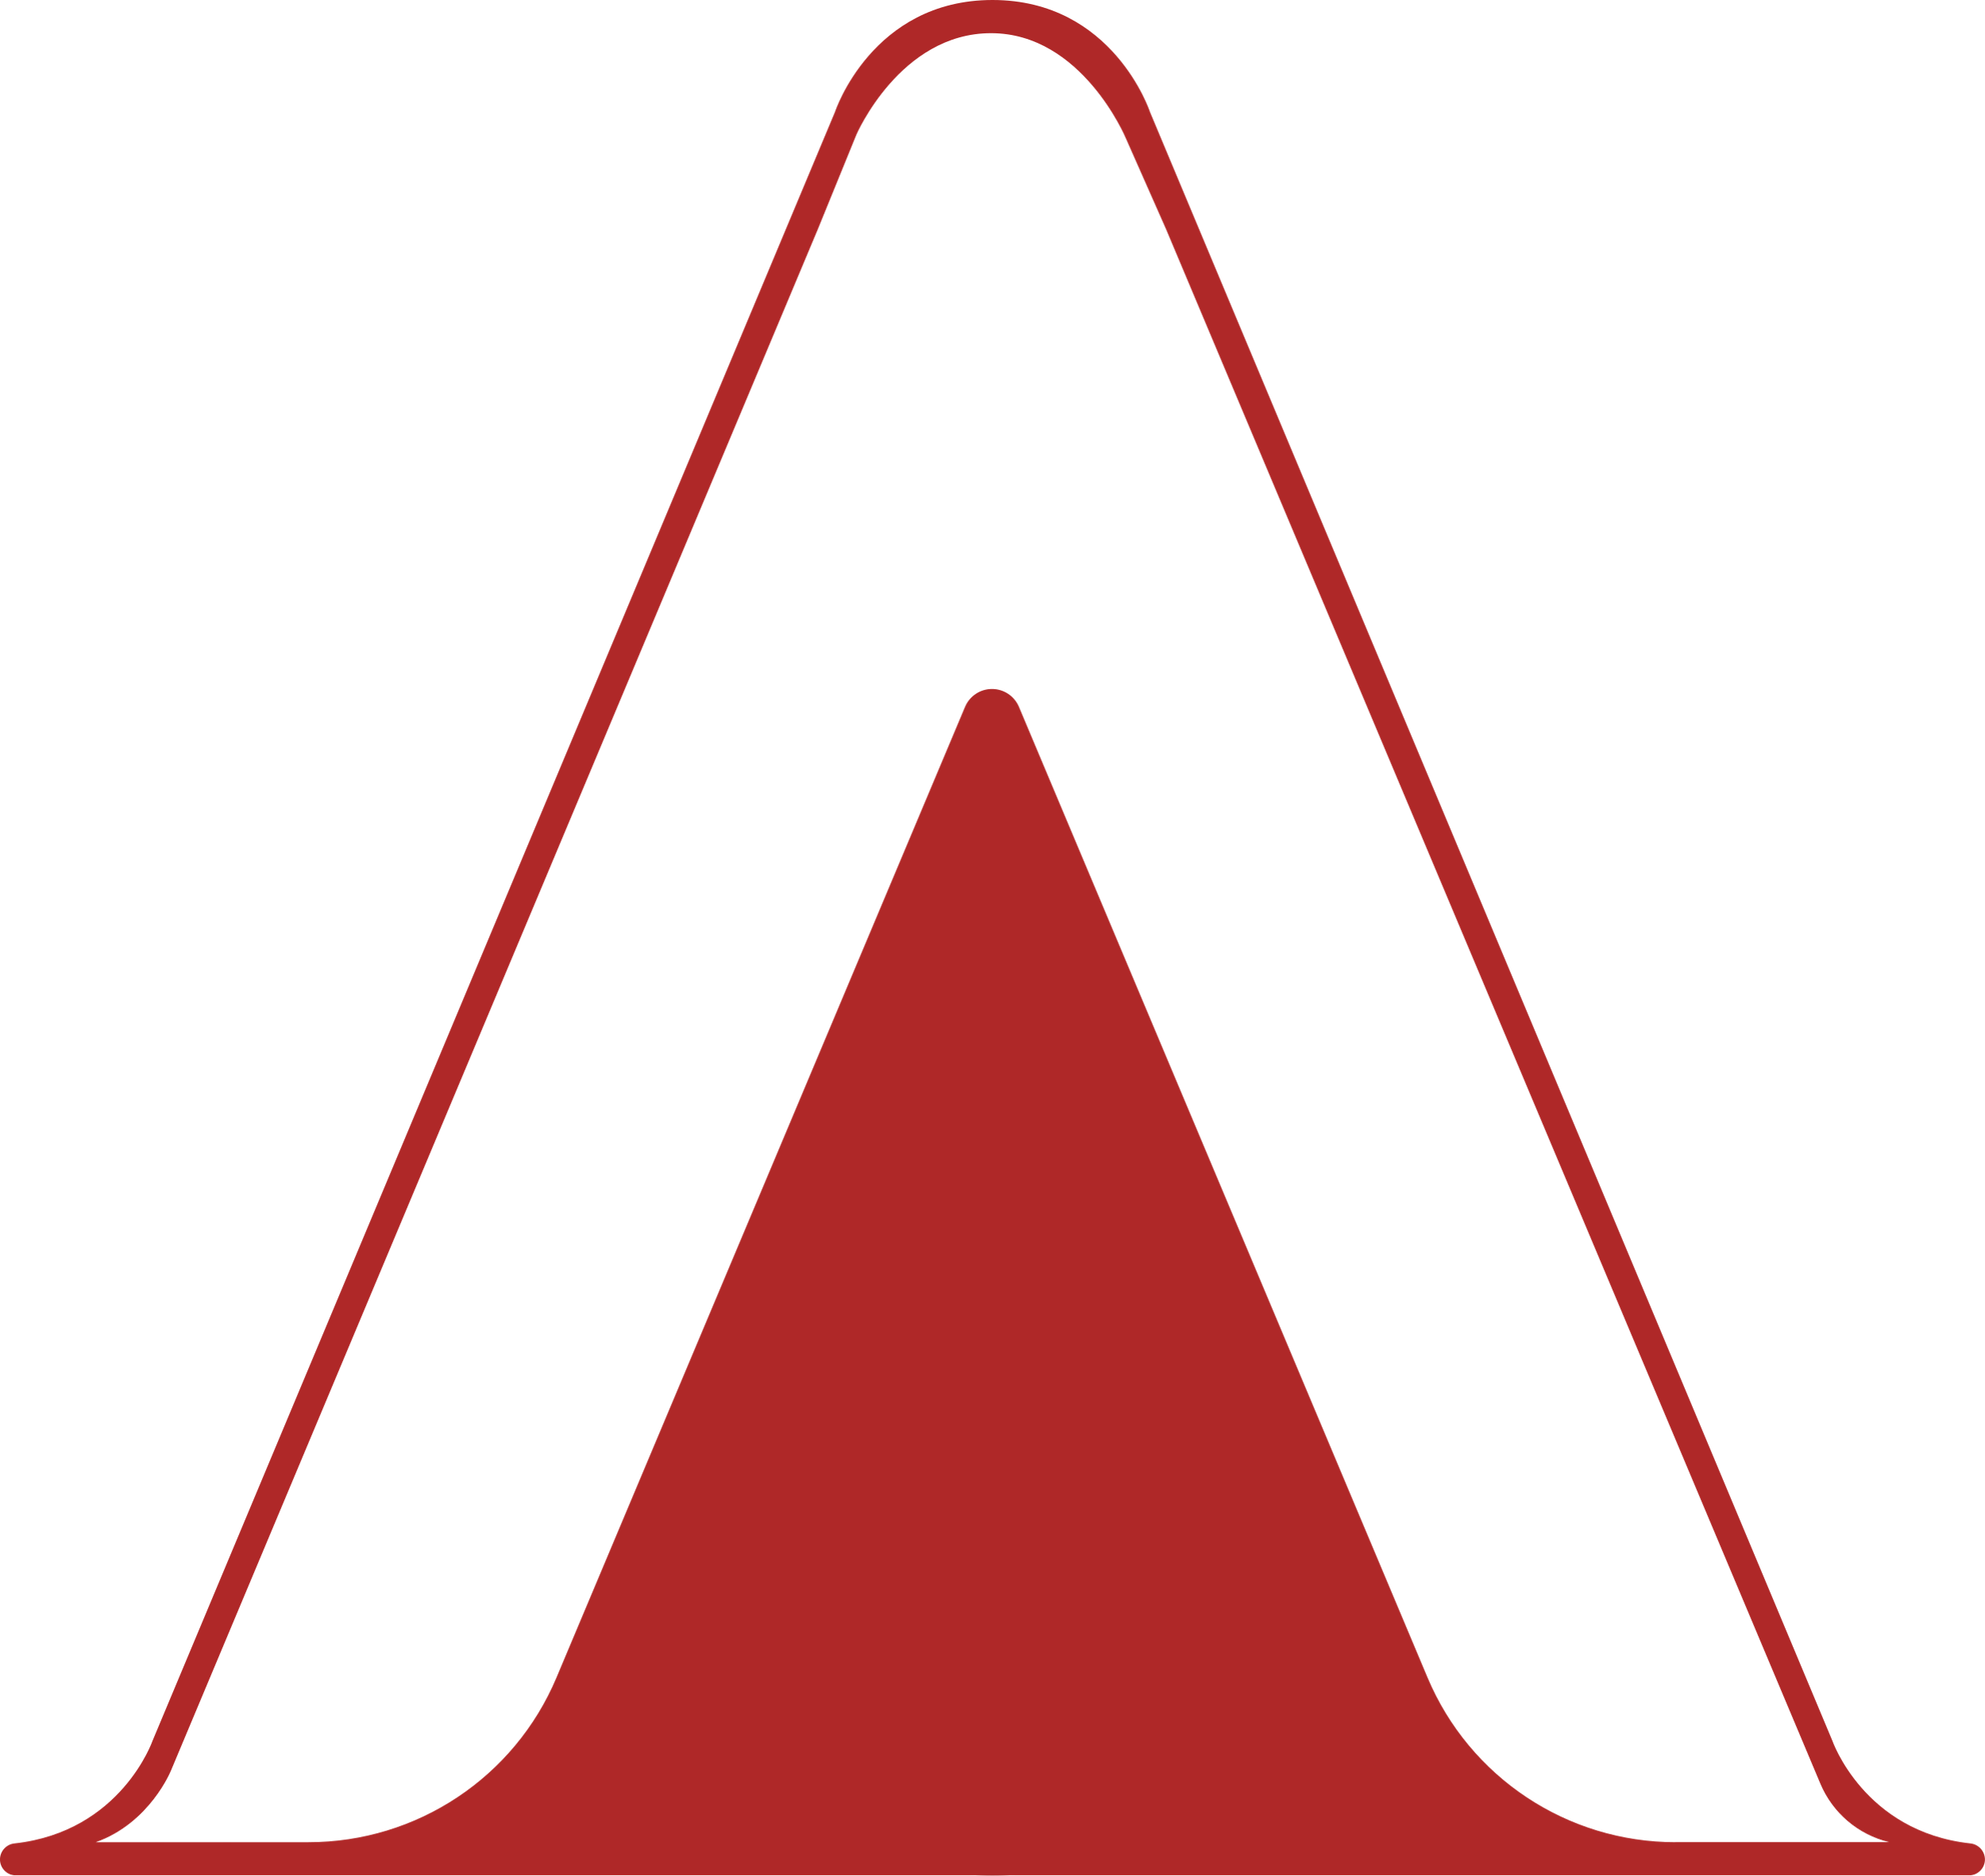
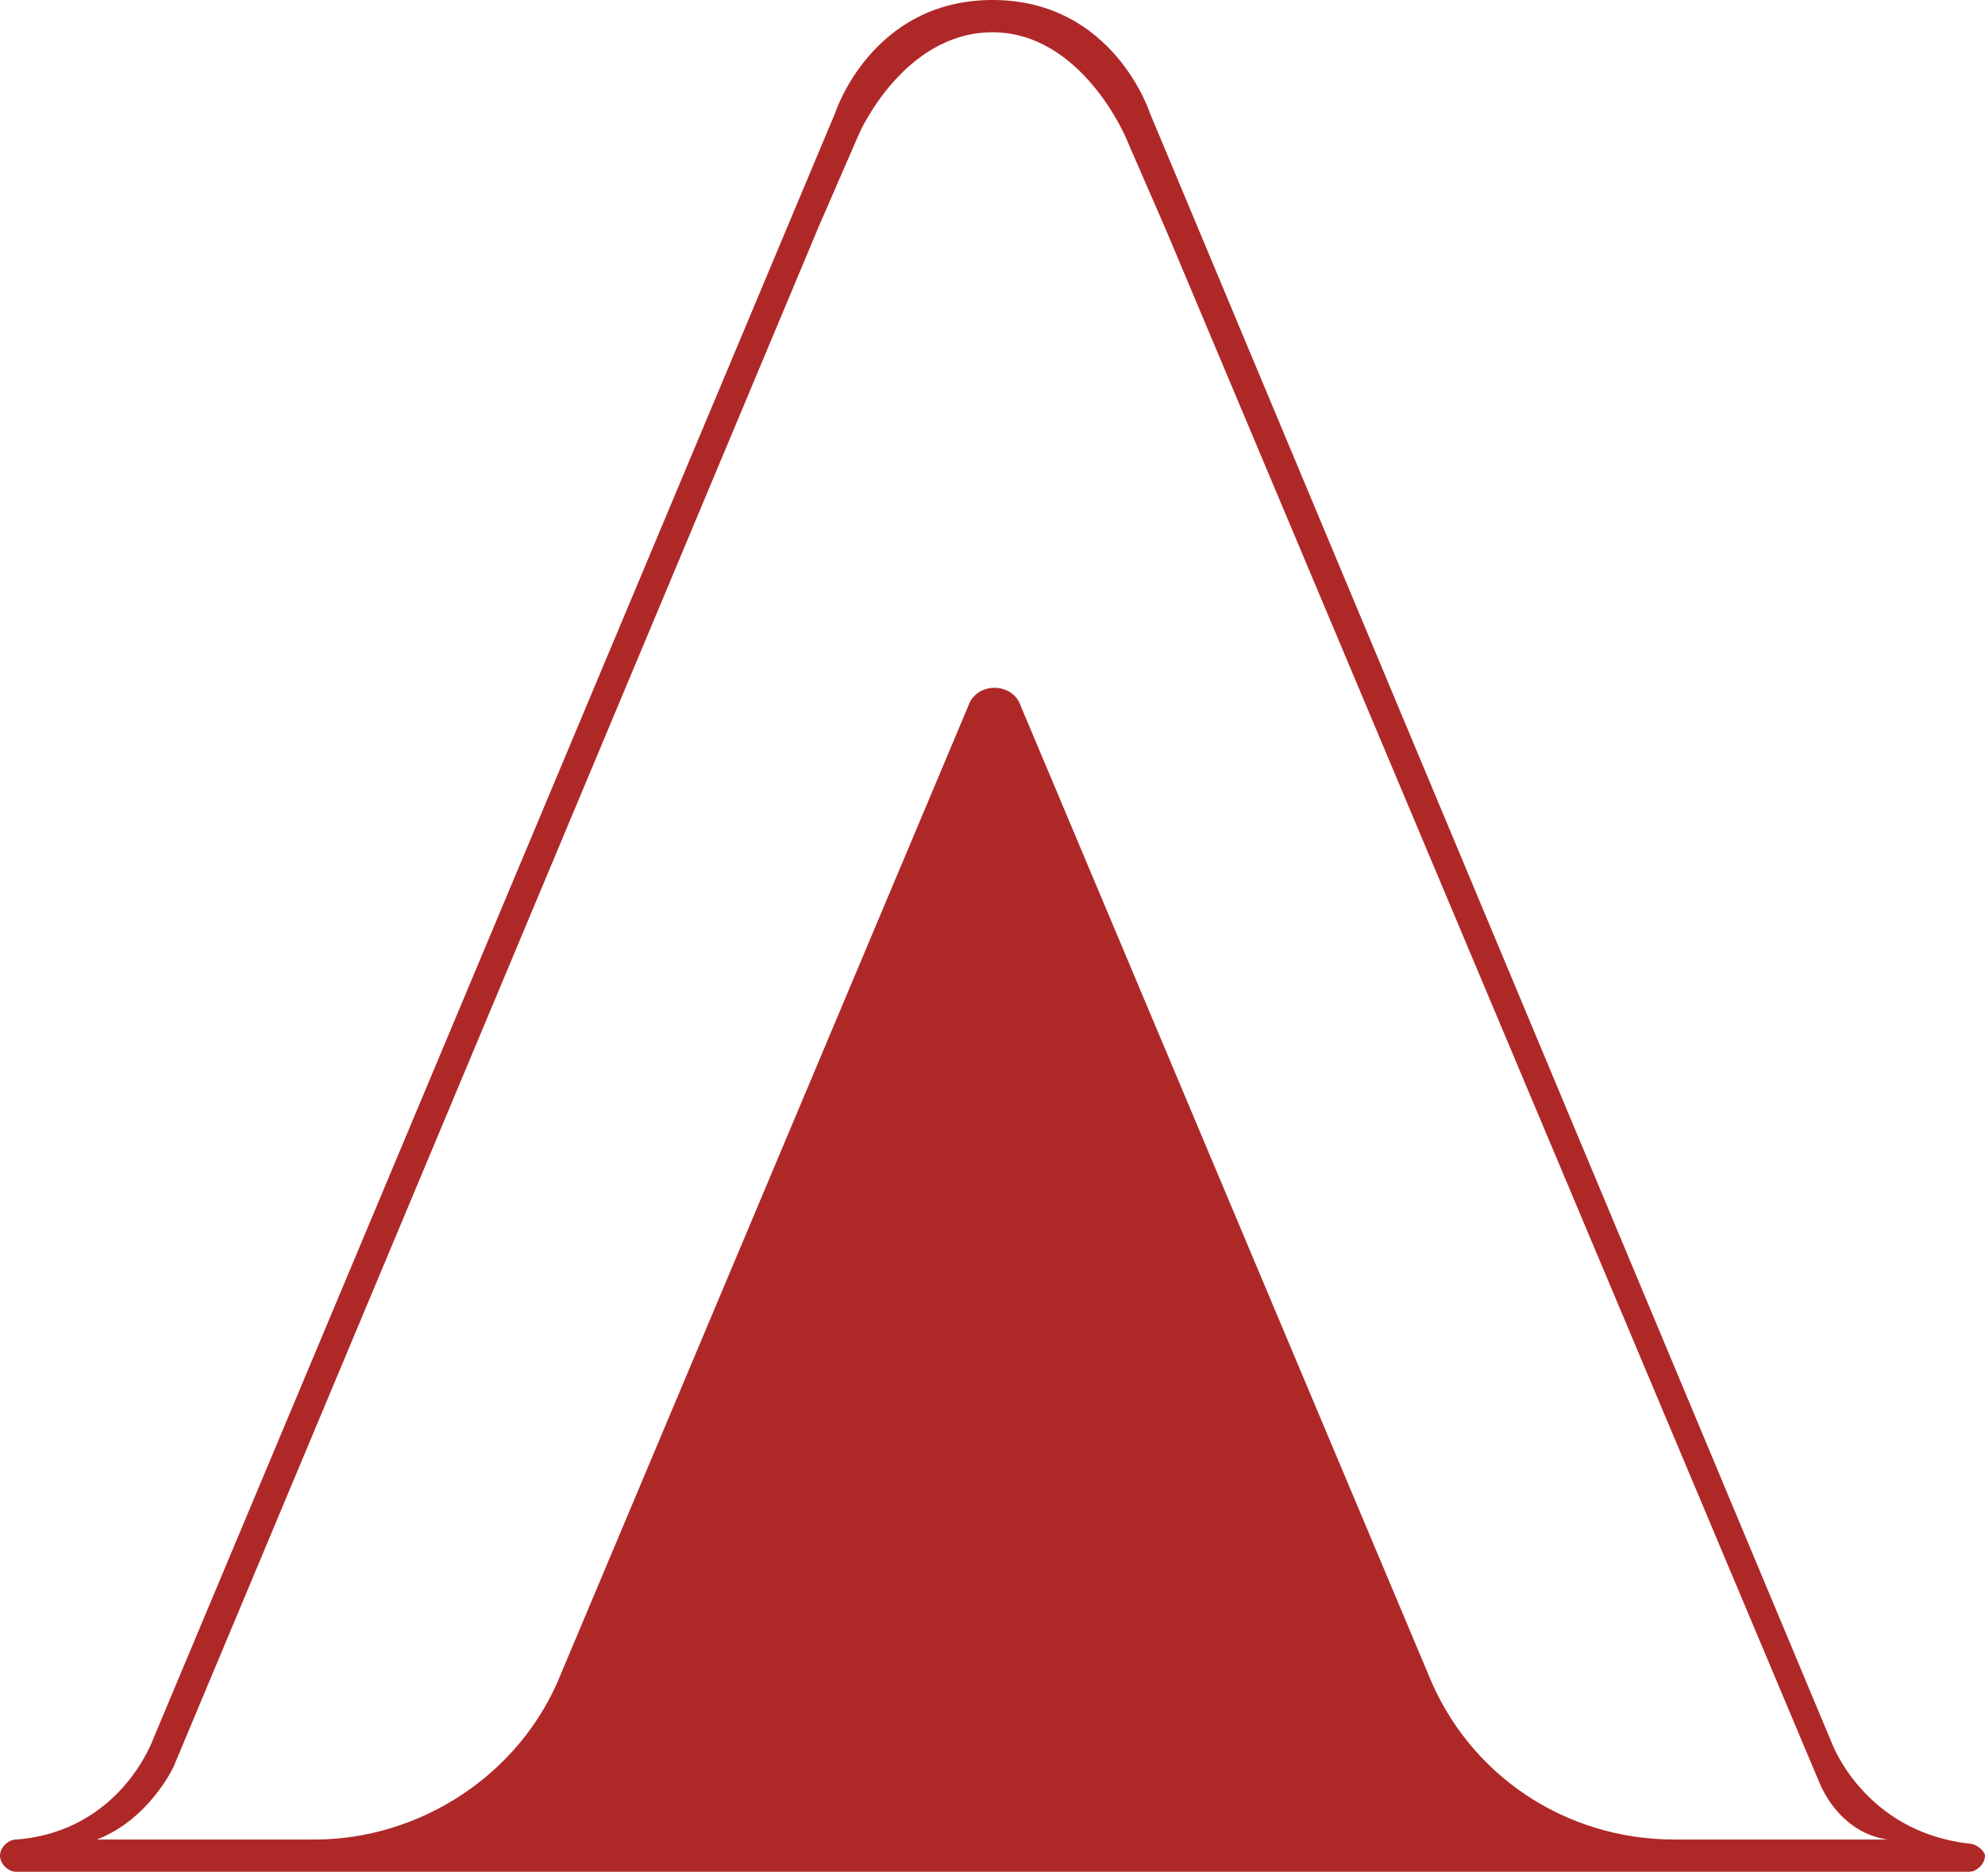
- <svg xmlns="http://www.w3.org/2000/svg" xmlns:xlink="http://www.w3.org/1999/xlink" width="49.176" height="46.469" viewBox="0 0 13.011 12.295">
-   <defs>
-     <pattern id="b" patternTransform="translate(10.505 77.203) scale(.26458)" xlink:href="#a" />
-     <pattern id="a" width="49.175" height="46.468" patternTransform="translate(.412 476.77)" patternUnits="userSpaceOnUse">
-       <path class="logoArca" fill="#AF2828" d="M48.81 45.675c-2.635-.29-3.416-2.545-3.416-2.545L28.489 2.774S27.579 0 24.588 0s-3.902 2.774-3.902 2.774L3.78 43.13S3 45.384.364 45.675a.402.402 0 0 0-.365.396c0 .22.178.398.398.398h48.38c.219 0 .397-.179.397-.398a.402.402 0 0 0-.365-.396zm-7.303-.03a6.664 6.664 0 0 1-6.142-4.08L25.244 17.516a.725.725 0 0 0-1.337 0l-10.12 24.049a6.664 6.664 0 0 1-6.143 4.08H2.373c1.344-.478 1.864-1.778 1.864-1.778L20.262 5.678l.954-2.34S22.298.822 24.552.822s3.338 2.601 3.338 2.601l.997 2.254 16.21 38.518a2.477 2.477 0 0 0 1.704 1.448h-5.294z" stroke-width=".05" />
-     </pattern>
-   </defs>
-   <path fill="url(#b)" d="M10.505 77.203h13.011v12.295H10.505z" transform="translate(-10.505 -77.203)" />
+ <svg xmlns="http://www.w3.org/2000/svg" viewBox="0 0 49.2 46.5" xml:space="preserve" fill="#AF2828">
+   <path class="logoArca" d="M48.8 45.7c-2.6-.3-3.4-2.5-3.4-2.5L28.5 2.8S27.6 0 24.6 0s-3.9 2.8-3.9 2.8L3.8 43.1S3 45.4.4 45.6c-.2 0-.4.2-.4.4s.2.4.4.4h48.4c.2 0 .4-.2.4-.4 0-.1-.2-.3-.4-.3zm-7.3-.1c-2.7 0-5.1-1.6-6.1-4.1l-10.1-24c-.2-.6-1.1-.6-1.3 0l-10.1 24c-1 2.5-3.5 4.1-6.1 4.1H2.4c1.3-.5 1.9-1.8 1.9-1.8l16-38.2 1-2.3S22.4.8 24.6.8s3.3 2.6 3.3 2.6l1 2.3 16.2 38.5c.3.7.9 1.3 1.7 1.4h-5.3z" />
</svg>
